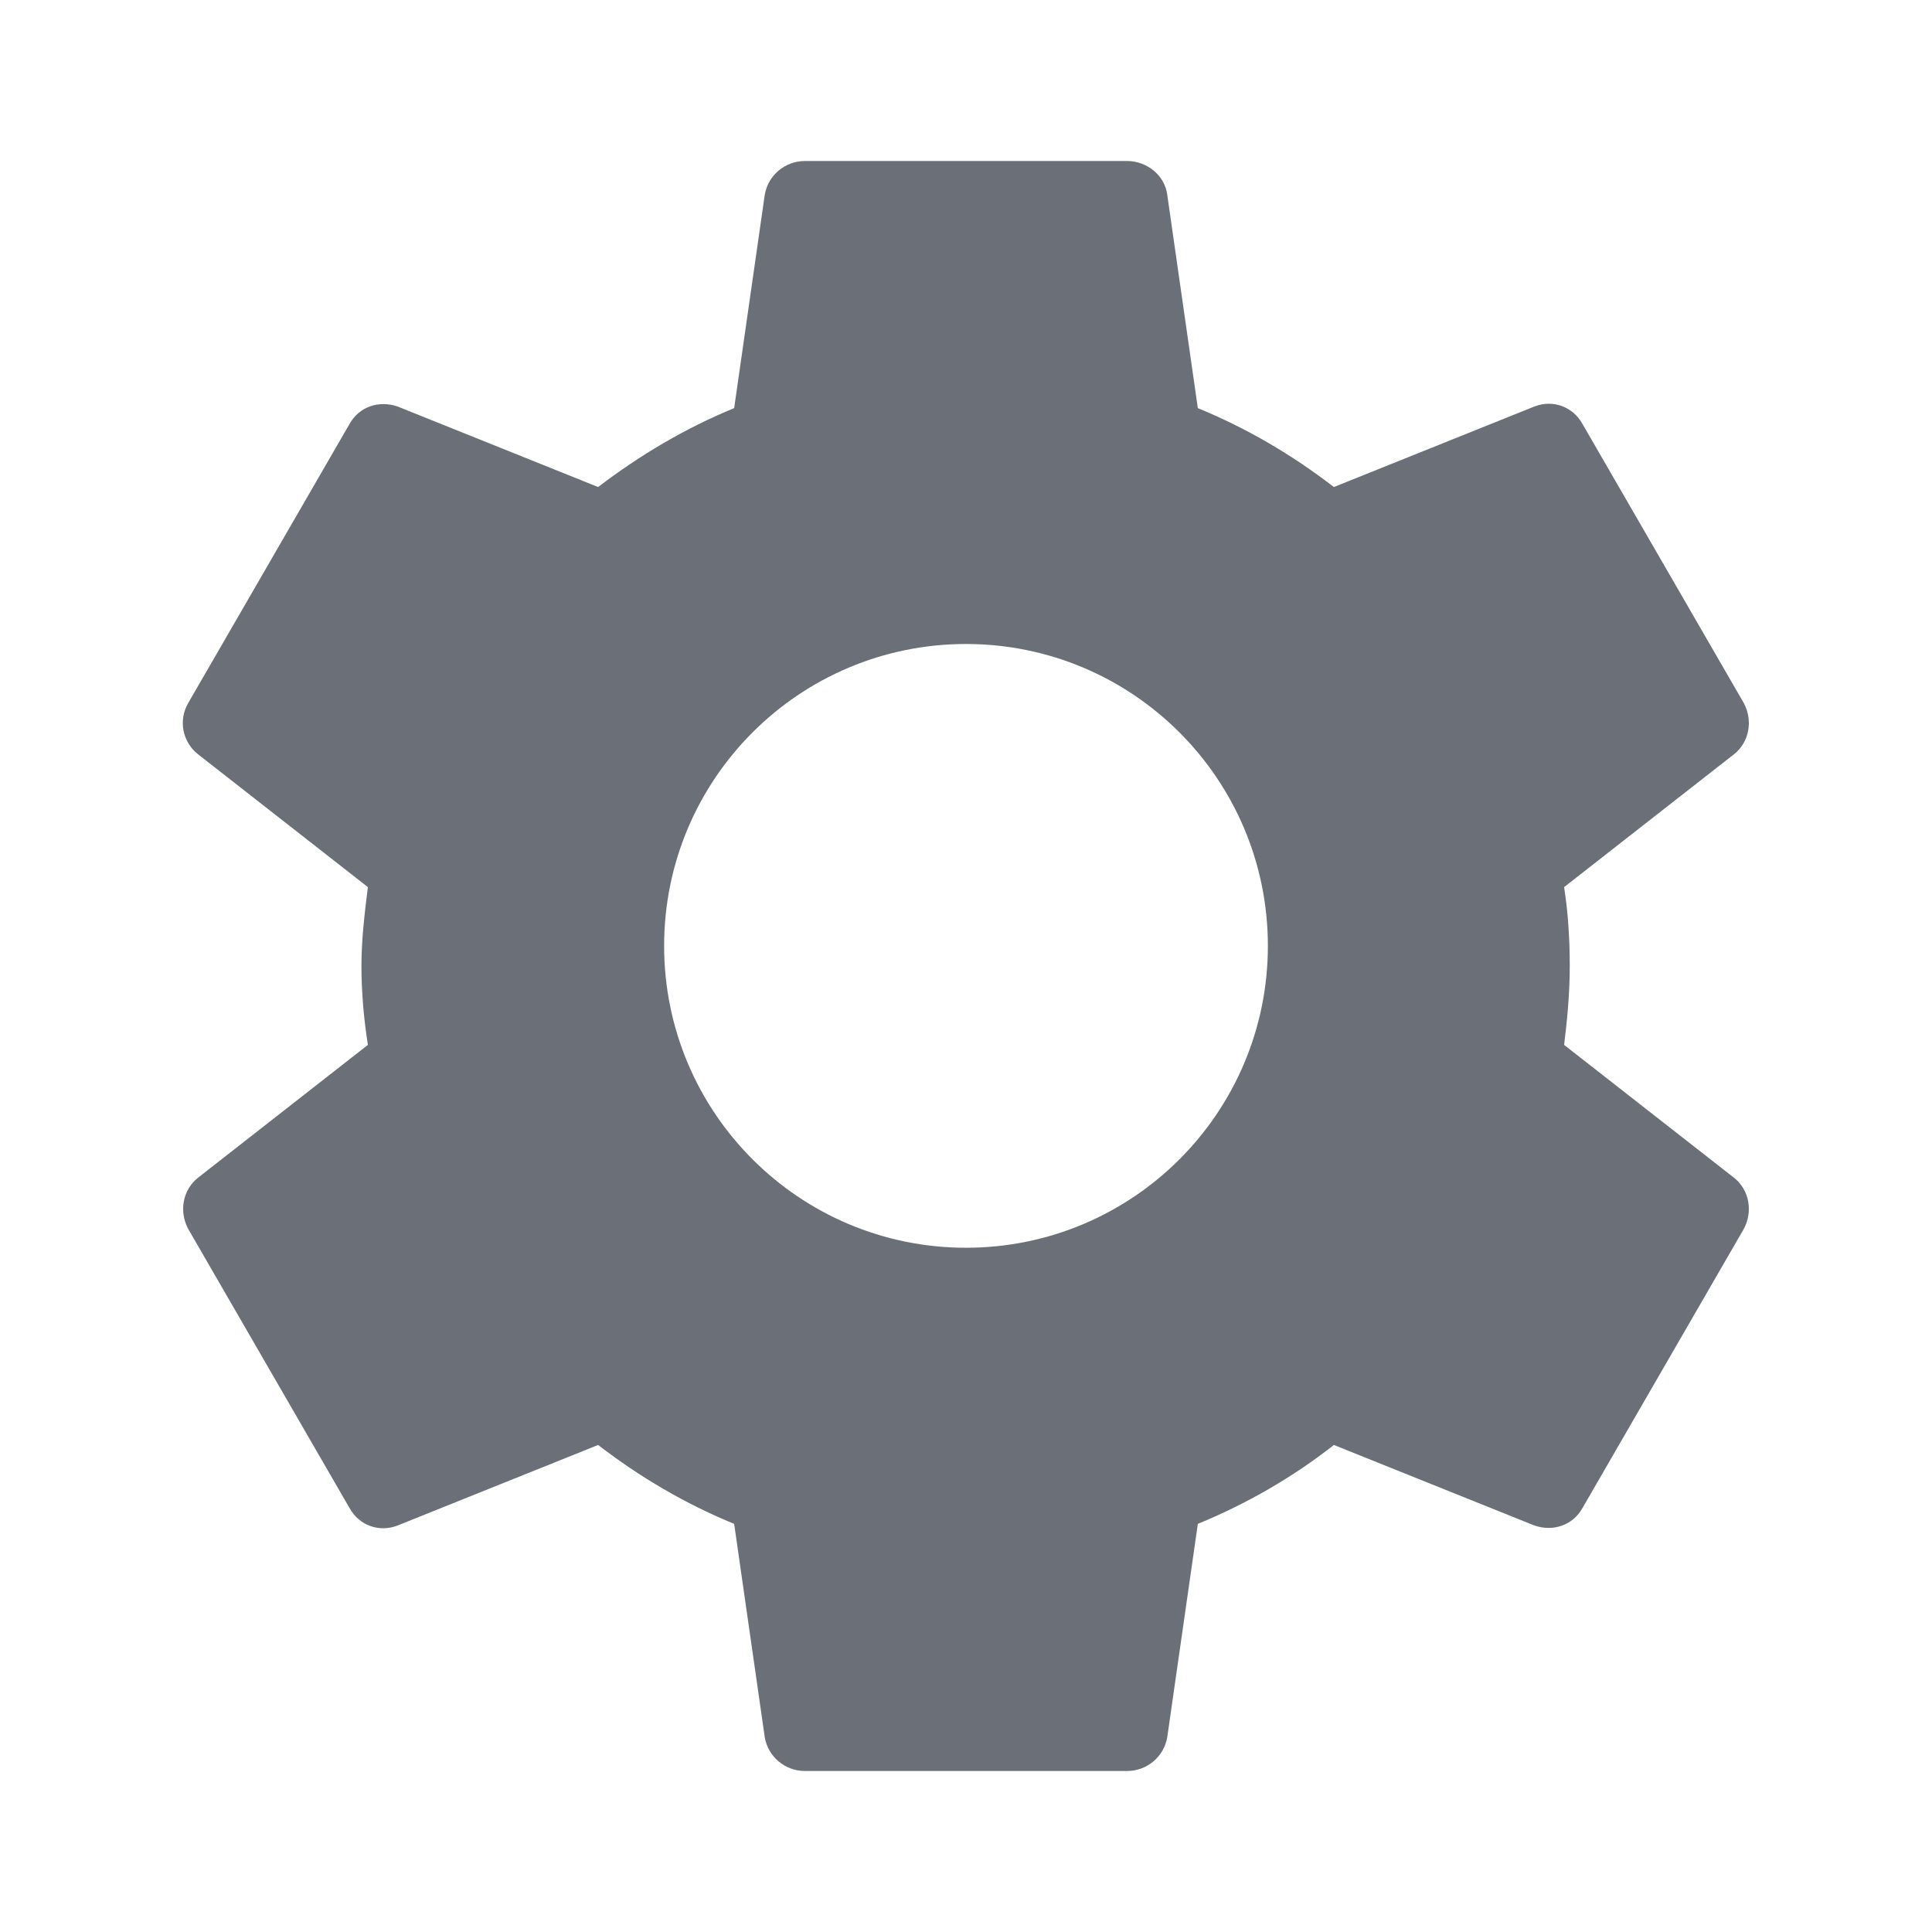
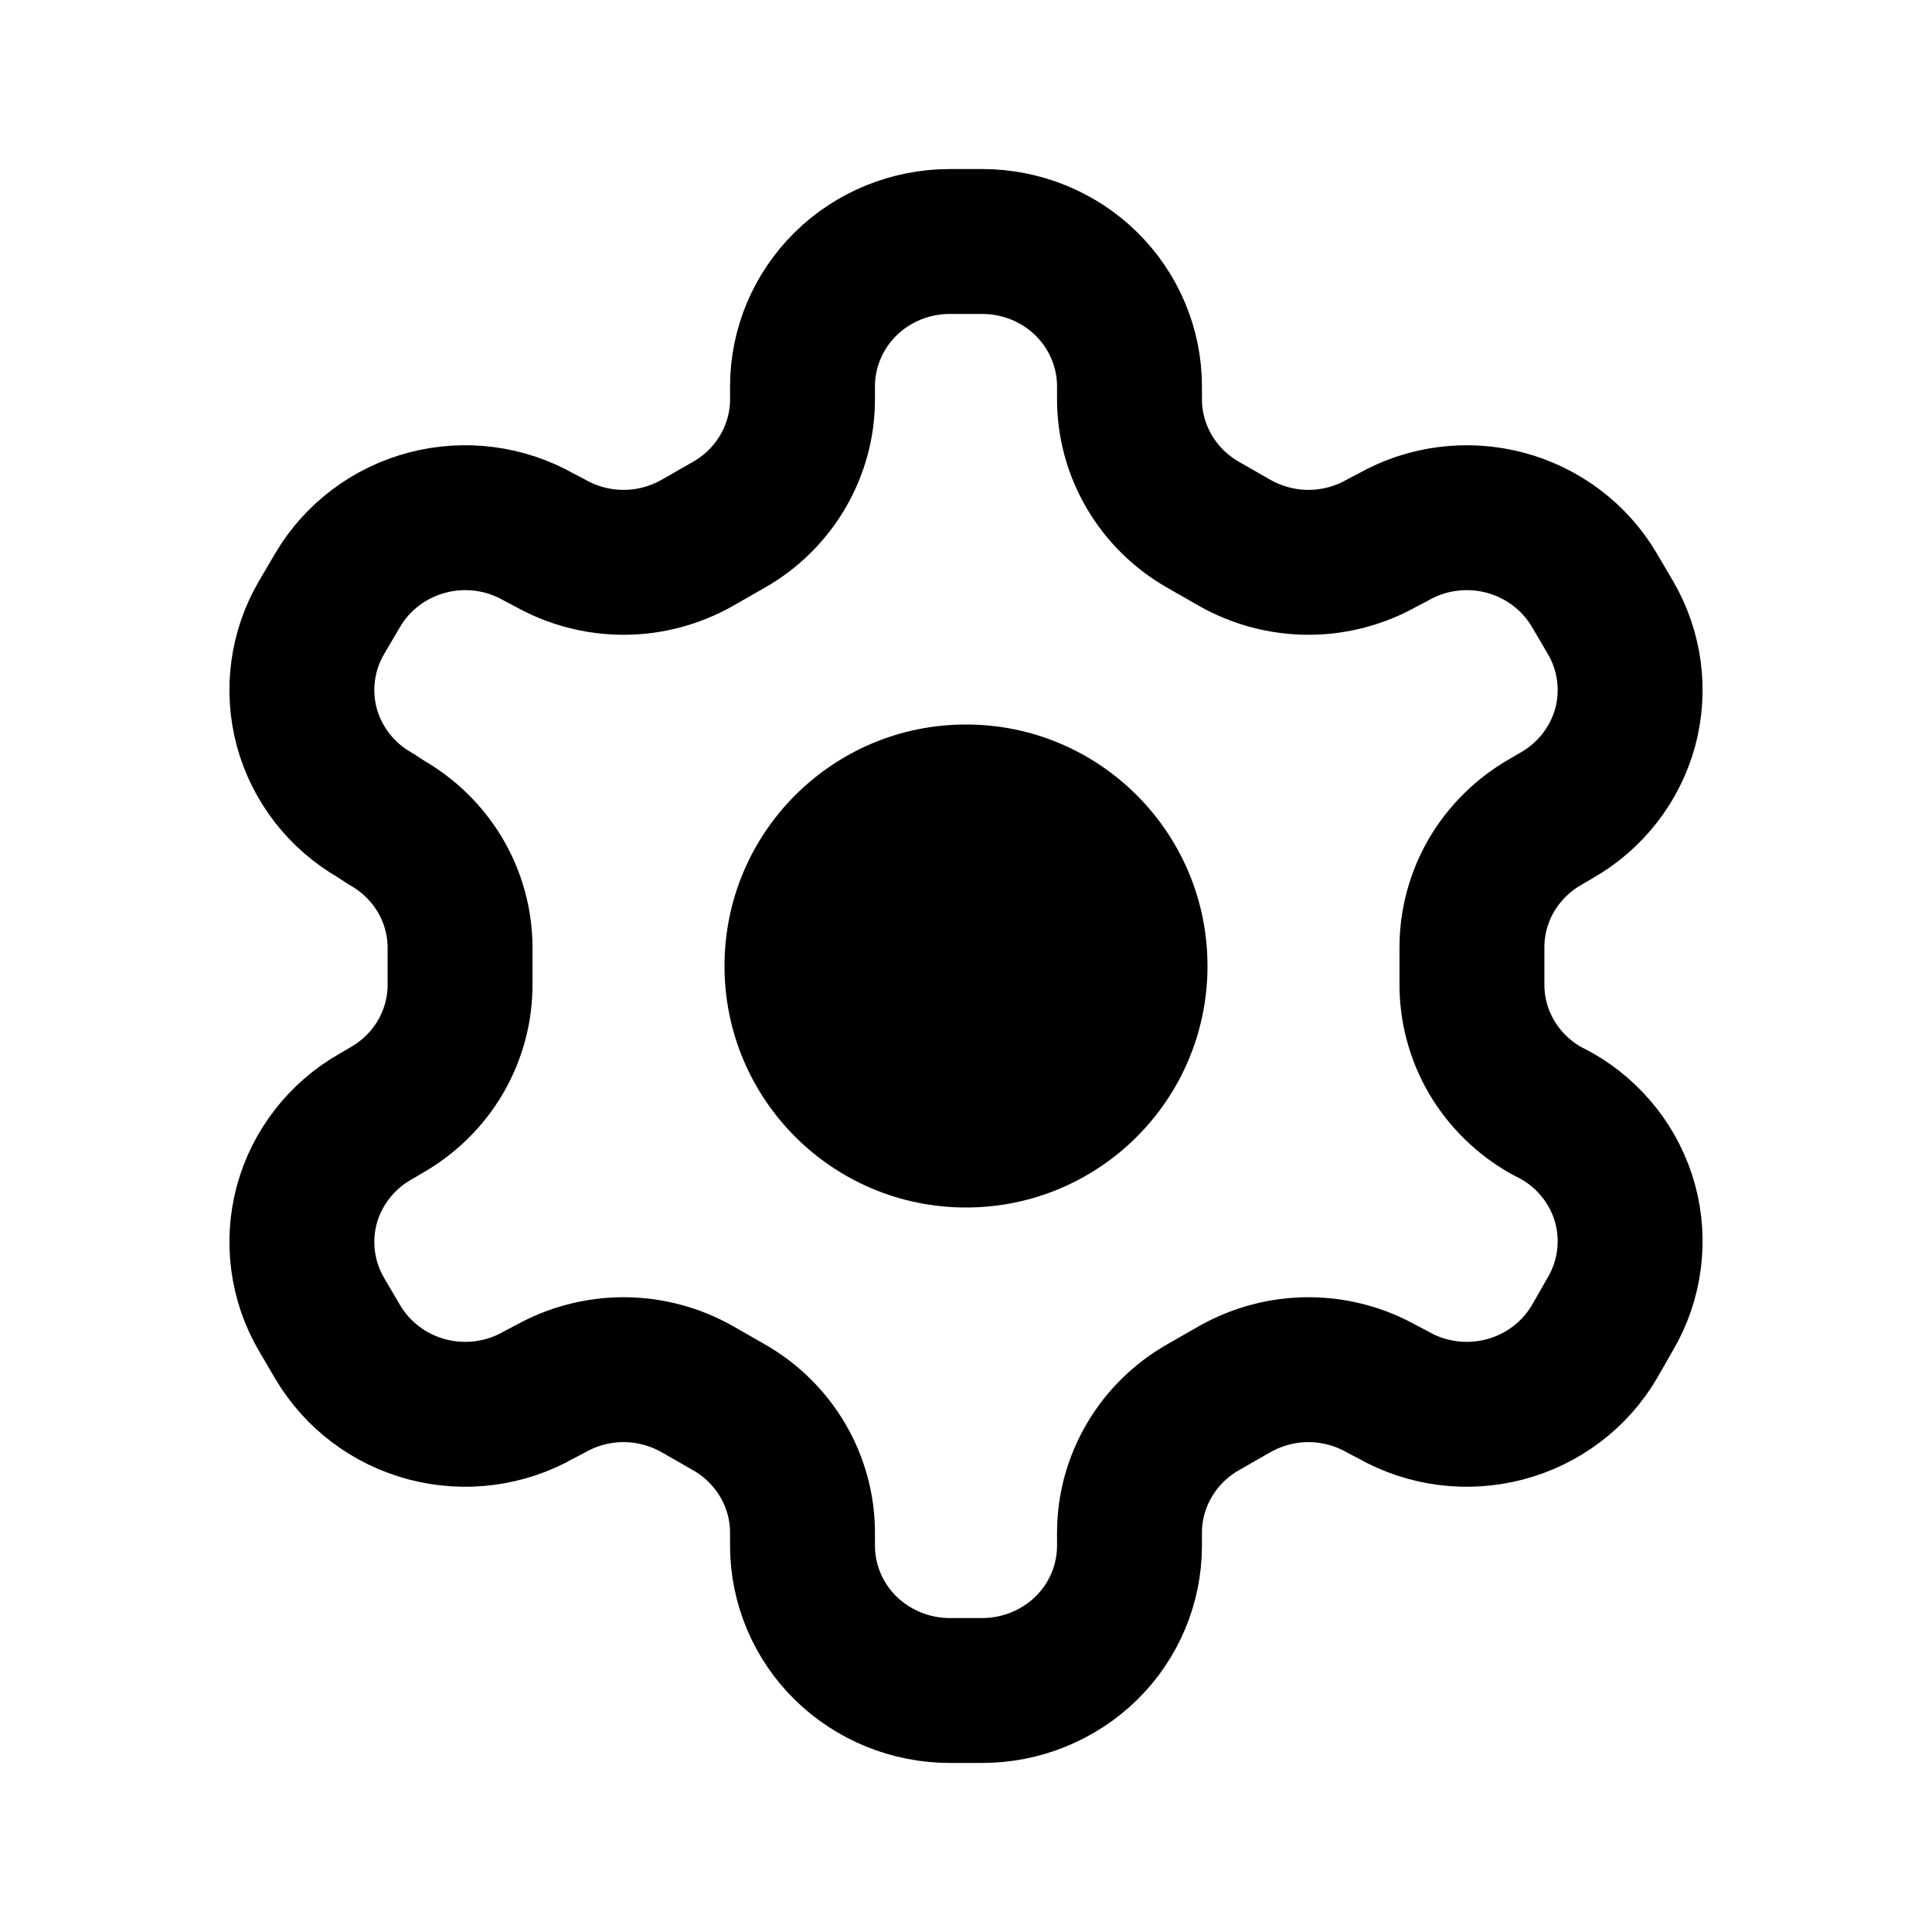
- <svg xmlns="http://www.w3.org/2000/svg" viewBox="0 0 24 24" fill="#6B7078">
-   <path d="M19.43 12.98c.04-.32.07-.65.07-.98s-.02-.66-.07-.98l2.11-1.65c.19-.15.24-.42.12-.64l-2-3.46c-.12-.22-.37-.31-.6-.22l-2.49 1c-.52-.4-1.08-.73-1.69-.98L14.5 2.42C14.47 2.18 14.25 2 14 2h-4c-.25 0-.46.18-.5.42L9.12 5.07c-.61.25-1.18.59-1.69.98l-2.49-1c-.23-.08-.48 0-.6.22l-2 3.46c-.13.22-.07.49.12.64l2.11 1.65c-.04.32-.08.65-.08.98s.03.66.08.98l-2.11 1.65c-.19.15-.24.42-.12.64l2 3.46c.12.22.37.31.6.22l2.49-1c.52.4 1.08.73 1.69.98l.38 2.65c.04.24.25.42.5.42h4c.25 0 .46-.18.5-.42l.38-2.65c.61-.25 1.18-.58 1.69-.98l2.49 1c.23.08.48 0 .6-.22l2-3.46c.12-.22.07-.49-.12-.64l-2.11-1.65zM12 15.5A3.5 3.5 0 1 1 12 8a3.5 3.5 0 0 1 0 7.5z" />
+ <svg xmlns="http://www.w3.org/2000/svg" width="16" height="16" viewBox="0 0 16 16" fill="none">
+   <path d="M8.134 2H7.866C7.542 2 7.232 2.126 7.003 2.351C6.774 2.577 6.646 2.882 6.646 3.2V3.308C6.646 3.518 6.589 3.725 6.482 3.907C6.375 4.089 6.221 4.241 6.036 4.346L5.774 4.496C5.588 4.601 5.378 4.657 5.164 4.657C4.95 4.657 4.739 4.601 4.554 4.496L4.462 4.448C4.183 4.289 3.85 4.246 3.538 4.328C3.226 4.41 2.959 4.611 2.797 4.886L2.663 5.114C2.502 5.389 2.458 5.716 2.541 6.024C2.625 6.331 2.829 6.593 3.108 6.752L3.2 6.812C3.384 6.917 3.538 7.067 3.645 7.248C3.752 7.429 3.809 7.635 3.81 7.844V8.15C3.811 8.361 3.755 8.569 3.648 8.753C3.541 8.936 3.386 9.088 3.2 9.194L3.108 9.248C2.829 9.407 2.625 9.669 2.541 9.976C2.458 10.284 2.502 10.611 2.663 10.886L2.797 11.114C2.959 11.389 3.226 11.59 3.538 11.672C3.85 11.754 4.183 11.711 4.462 11.552L4.554 11.504C4.739 11.399 4.95 11.343 5.164 11.343C5.378 11.343 5.588 11.399 5.774 11.504L6.036 11.654C6.221 11.759 6.375 11.911 6.482 12.093C6.589 12.275 6.646 12.482 6.646 12.692V12.8C6.646 13.118 6.774 13.424 7.003 13.649C7.232 13.873 7.542 14 7.866 14H8.134C8.458 14 8.768 13.873 8.997 13.649C9.226 13.424 9.354 13.118 9.354 12.8V12.692C9.354 12.482 9.411 12.275 9.518 12.093C9.625 11.911 9.779 11.759 9.964 11.654L10.226 11.504C10.412 11.399 10.622 11.343 10.836 11.343C11.05 11.343 11.261 11.399 11.446 11.504L11.538 11.552C11.817 11.711 12.15 11.754 12.462 11.672C12.774 11.59 13.041 11.389 13.203 11.114L13.337 10.88C13.498 10.605 13.542 10.277 13.459 9.97C13.375 9.663 13.171 9.401 12.892 9.242L12.8 9.194C12.614 9.088 12.46 8.936 12.352 8.753C12.245 8.569 12.189 8.361 12.19 8.15V7.85C12.189 7.639 12.245 7.431 12.352 7.247C12.46 7.064 12.614 6.912 12.8 6.806L12.892 6.752C13.171 6.593 13.375 6.331 13.459 6.024C13.542 5.716 13.498 5.389 13.337 5.114L13.203 4.886C13.041 4.611 12.774 4.41 12.462 4.328C12.15 4.246 11.817 4.289 11.538 4.448L11.446 4.496C11.261 4.601 11.05 4.657 10.836 4.657C10.622 4.657 10.412 4.601 10.226 4.496L9.964 4.346C9.779 4.241 9.625 4.089 9.518 3.907C9.411 3.725 9.354 3.518 9.354 3.308V3.2C9.354 2.882 9.226 2.577 8.997 2.351C8.768 2.126 8.458 2 8.134 2Z" stroke="black" stroke-width="1.2" stroke-linecap="round" stroke-linejoin="round" />
+   <path d="M8 10C9.105 10 10 9.105 10 8C10 6.895 9.105 6 8 6C6.895 6 6 6.895 6 8C6 9.105 6.895 10 8 10Z" fill="black" />
</svg>
